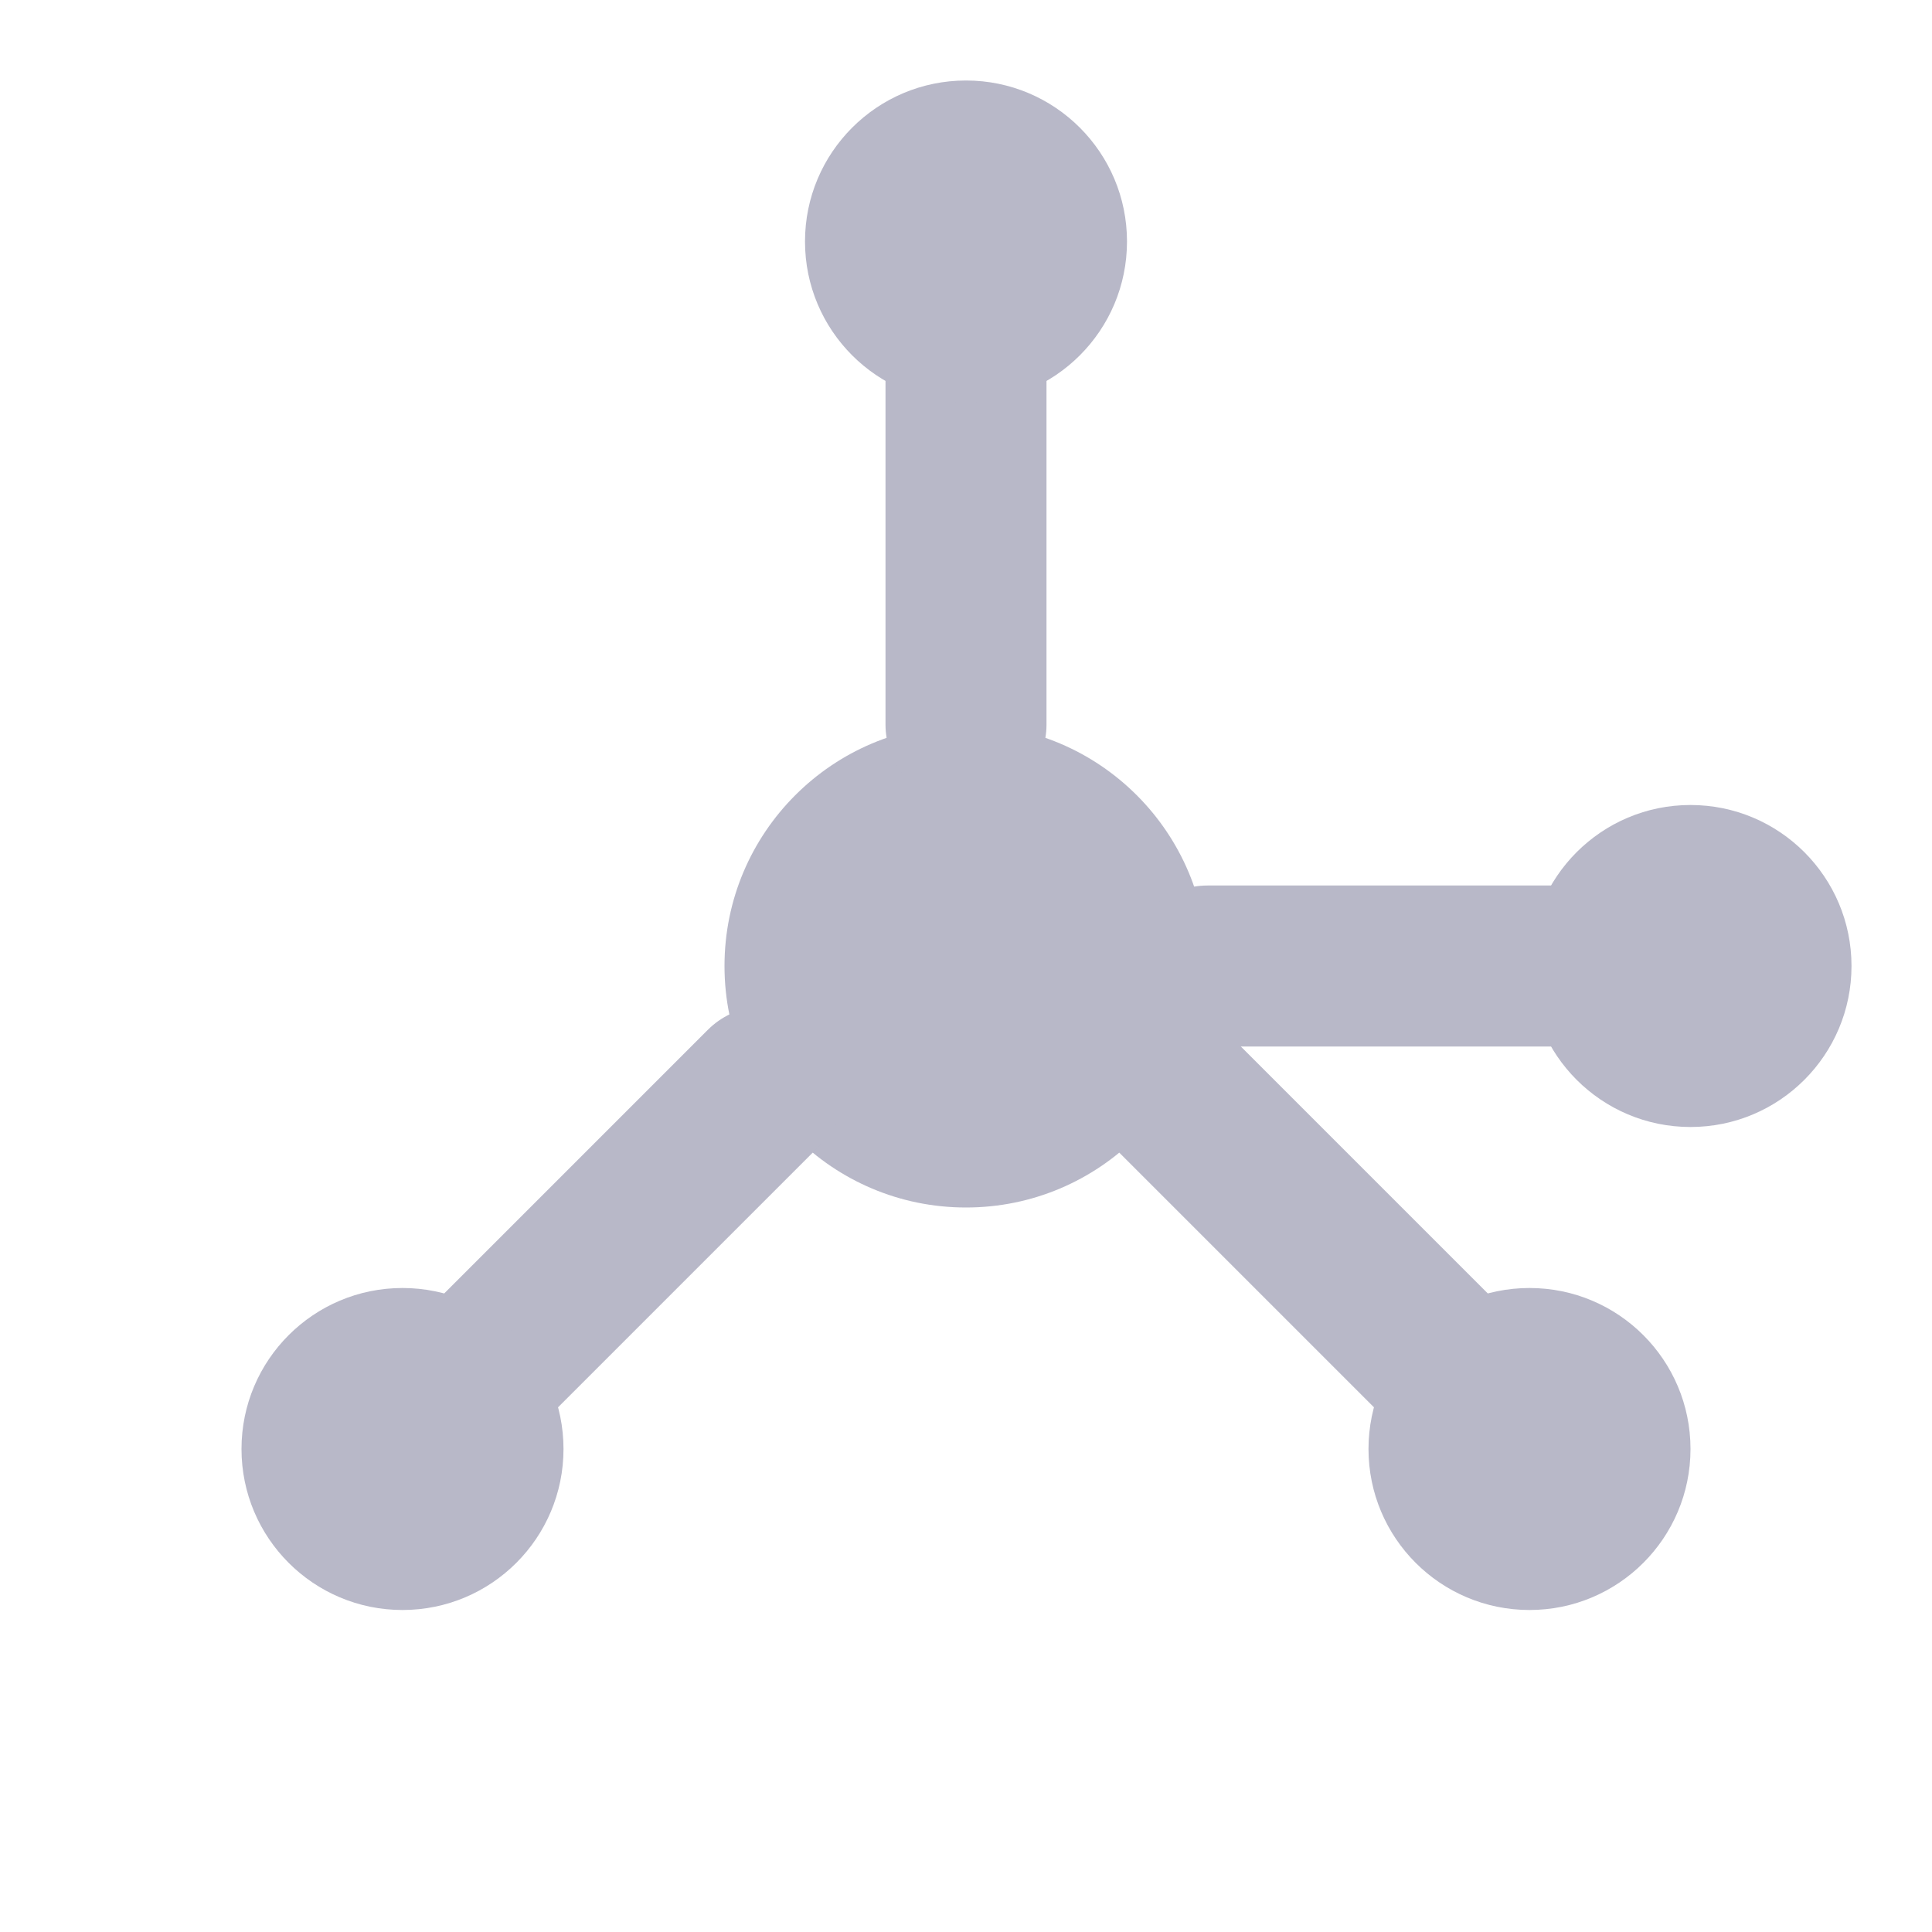
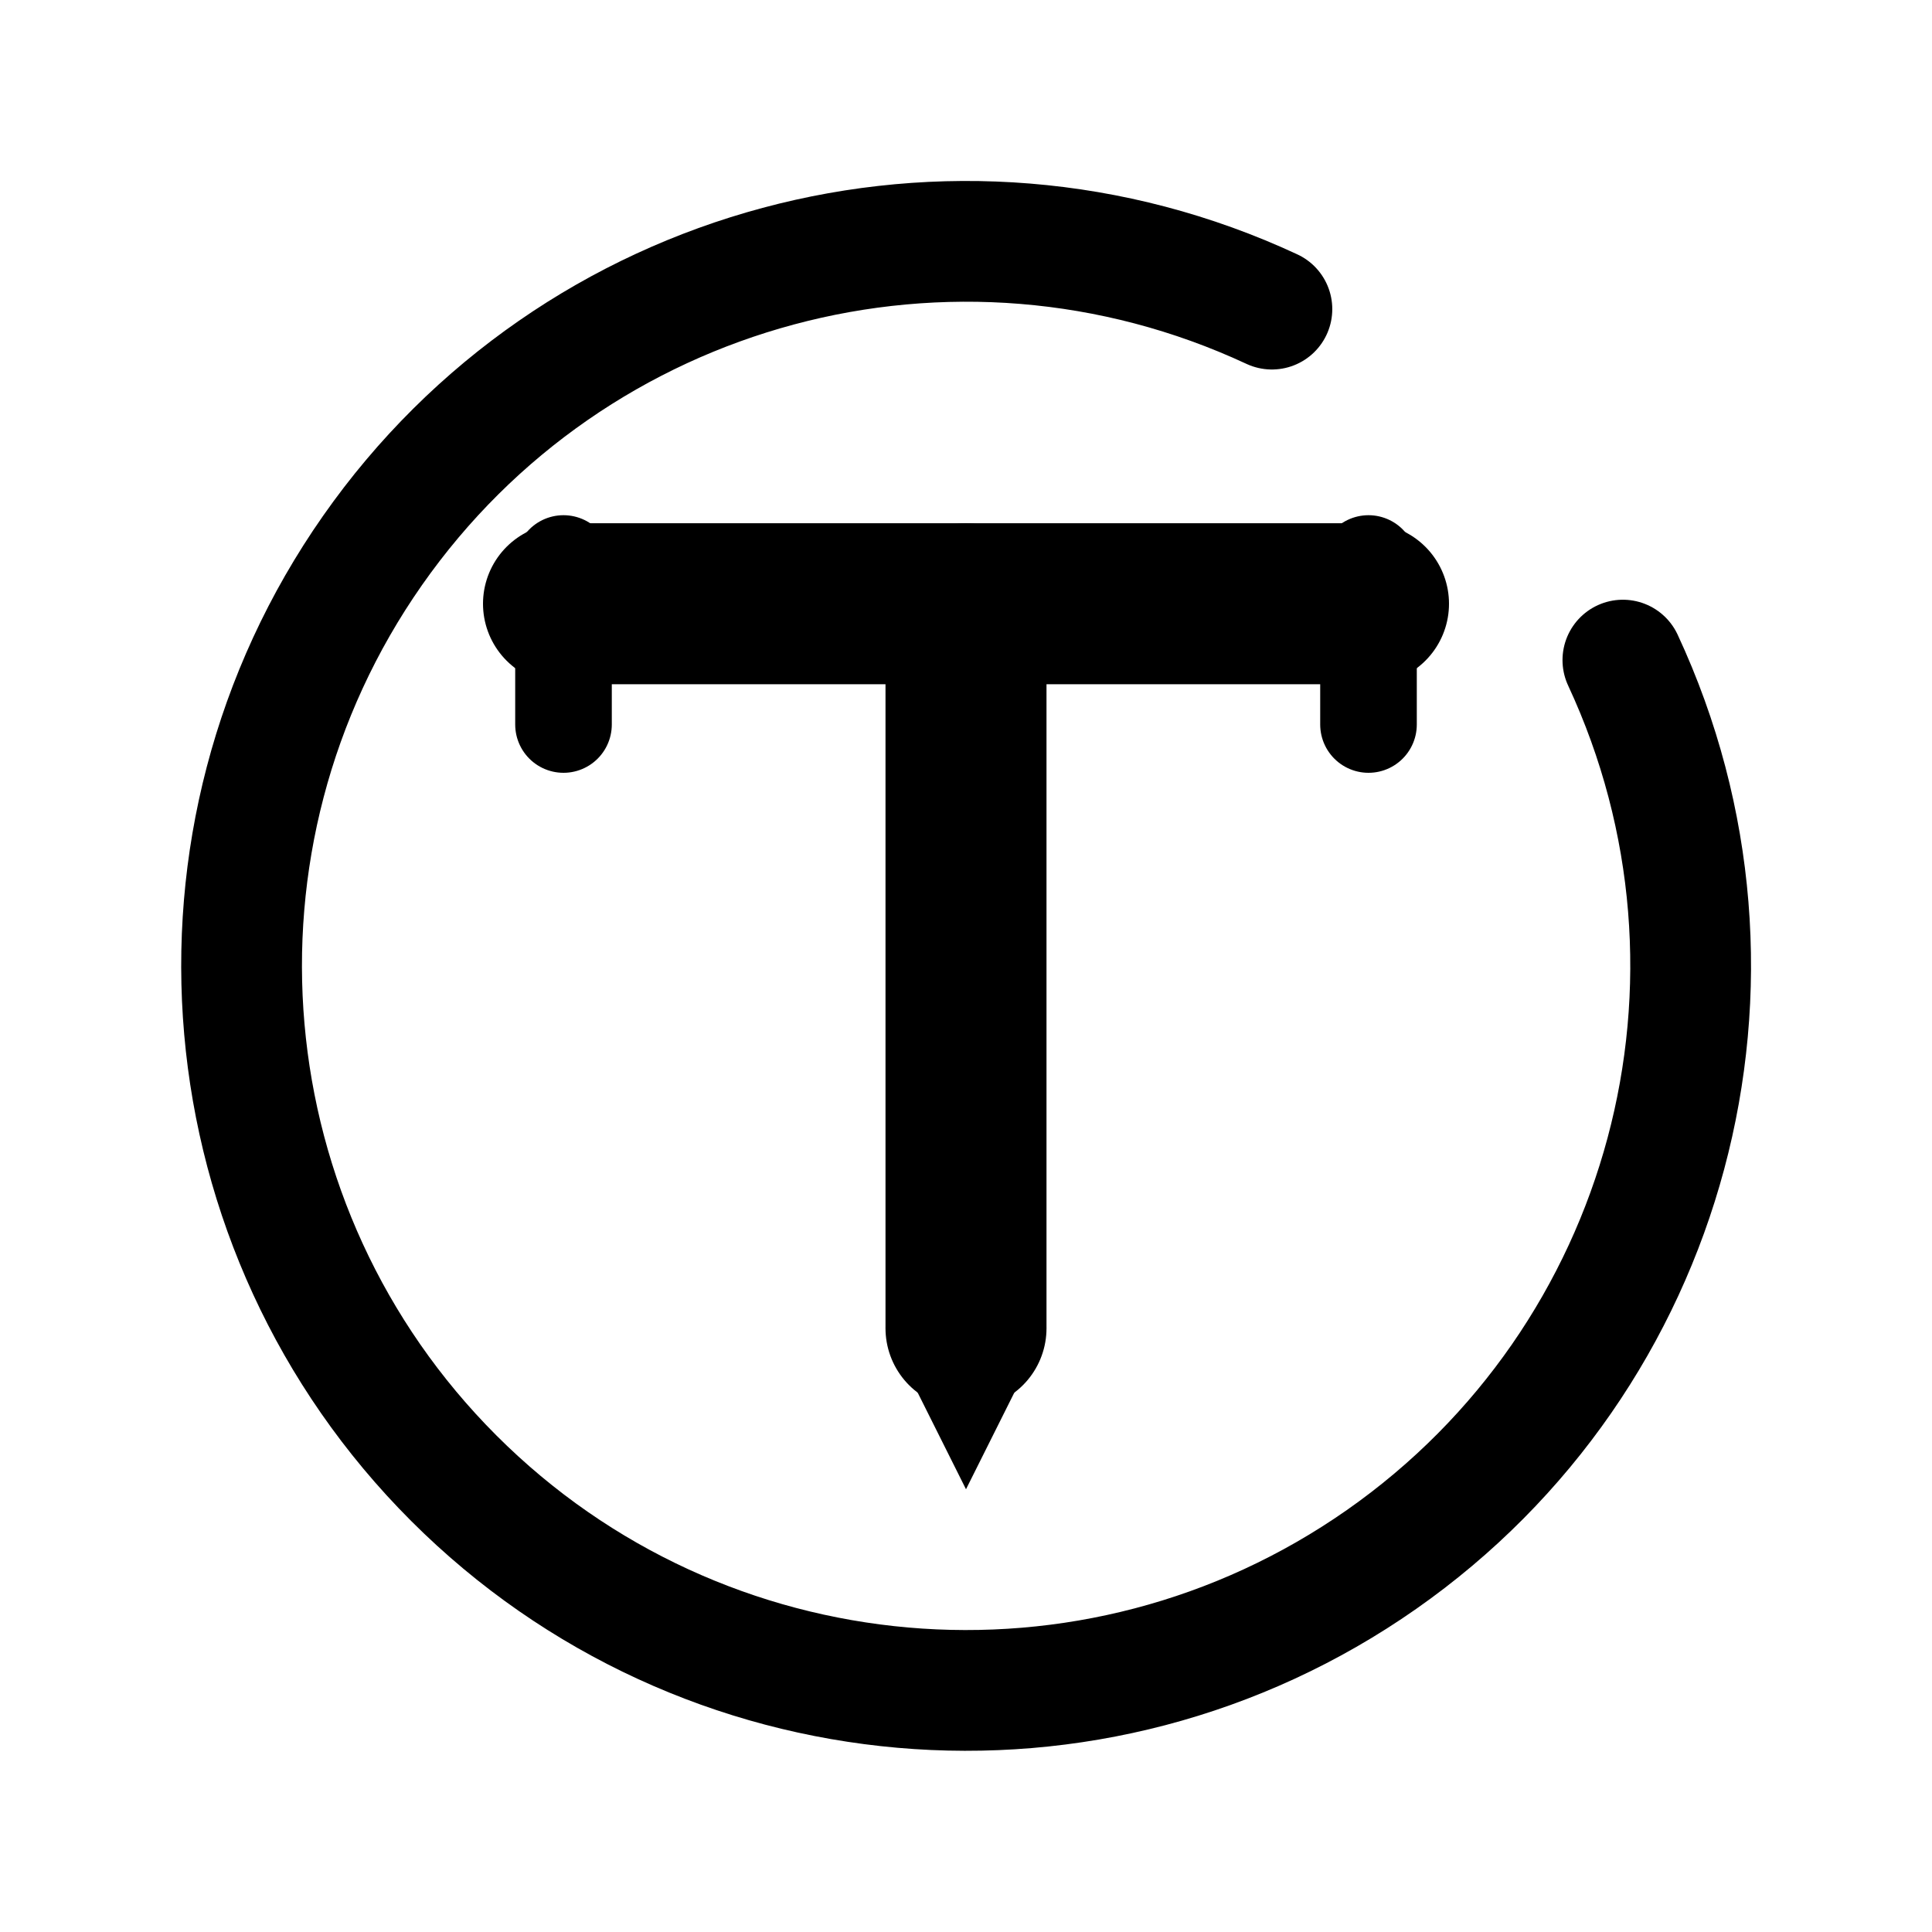
- <svg xmlns="http://www.w3.org/2000/svg" width="24" height="24" viewBox="0 0 24 24" fill="none" stroke="#b8b8c8" stroke-width="2" stroke-linecap="round" stroke-linejoin="round">
-   <circle cx="12" cy="12" r="3" fill="#b8b8c8" stroke="none" />
-   <line x1="12" y1="9" x2="12" y2="3" />
-   <line x1="14.5" y1="13.5" x2="19" y2="18" />
-   <line x1="9.5" y1="13.5" x2="5" y2="18" />
-   <line x1="15" y1="12" x2="21" y2="12" />
-   <circle cx="12" cy="3" r="2" fill="#b8b8c8" stroke="none" />
-   <circle cx="19" cy="18" r="2" fill="#b8b8c8" stroke="none" />
-   <circle cx="5" cy="18" r="2" fill="#b8b8c8" stroke="none" />
-   <circle cx="21" cy="12" r="2" fill="#b8b8c8" stroke="none" />
+ <svg xmlns="http://www.w3.org/2000/svg" width="24" height="24" viewBox="0 0 24 24" fill="none" stroke="currentColor" stroke-linecap="round" stroke-linejoin="round">
+   <path d="M 20.16 8.20 A 9 9 0 1 1 15.80 3.84" stroke-width="1.5" fill="none" />
+   <line x1="7" y1="7.5" x2="17" y2="7.5" stroke-width="2" />
+   <line x1="7" y1="7" x2="7" y2="9" stroke-width="1.2" />
+   <line x1="17" y1="7" x2="17" y2="9" stroke-width="1.2" />
+   <line x1="12" y1="7.5" x2="12" y2="16.5" stroke-width="2" />
+   <path d="M 11 16.5 L 12 18.5 L 13 16.5 Z" fill="currentColor" stroke="none" />
</svg>
